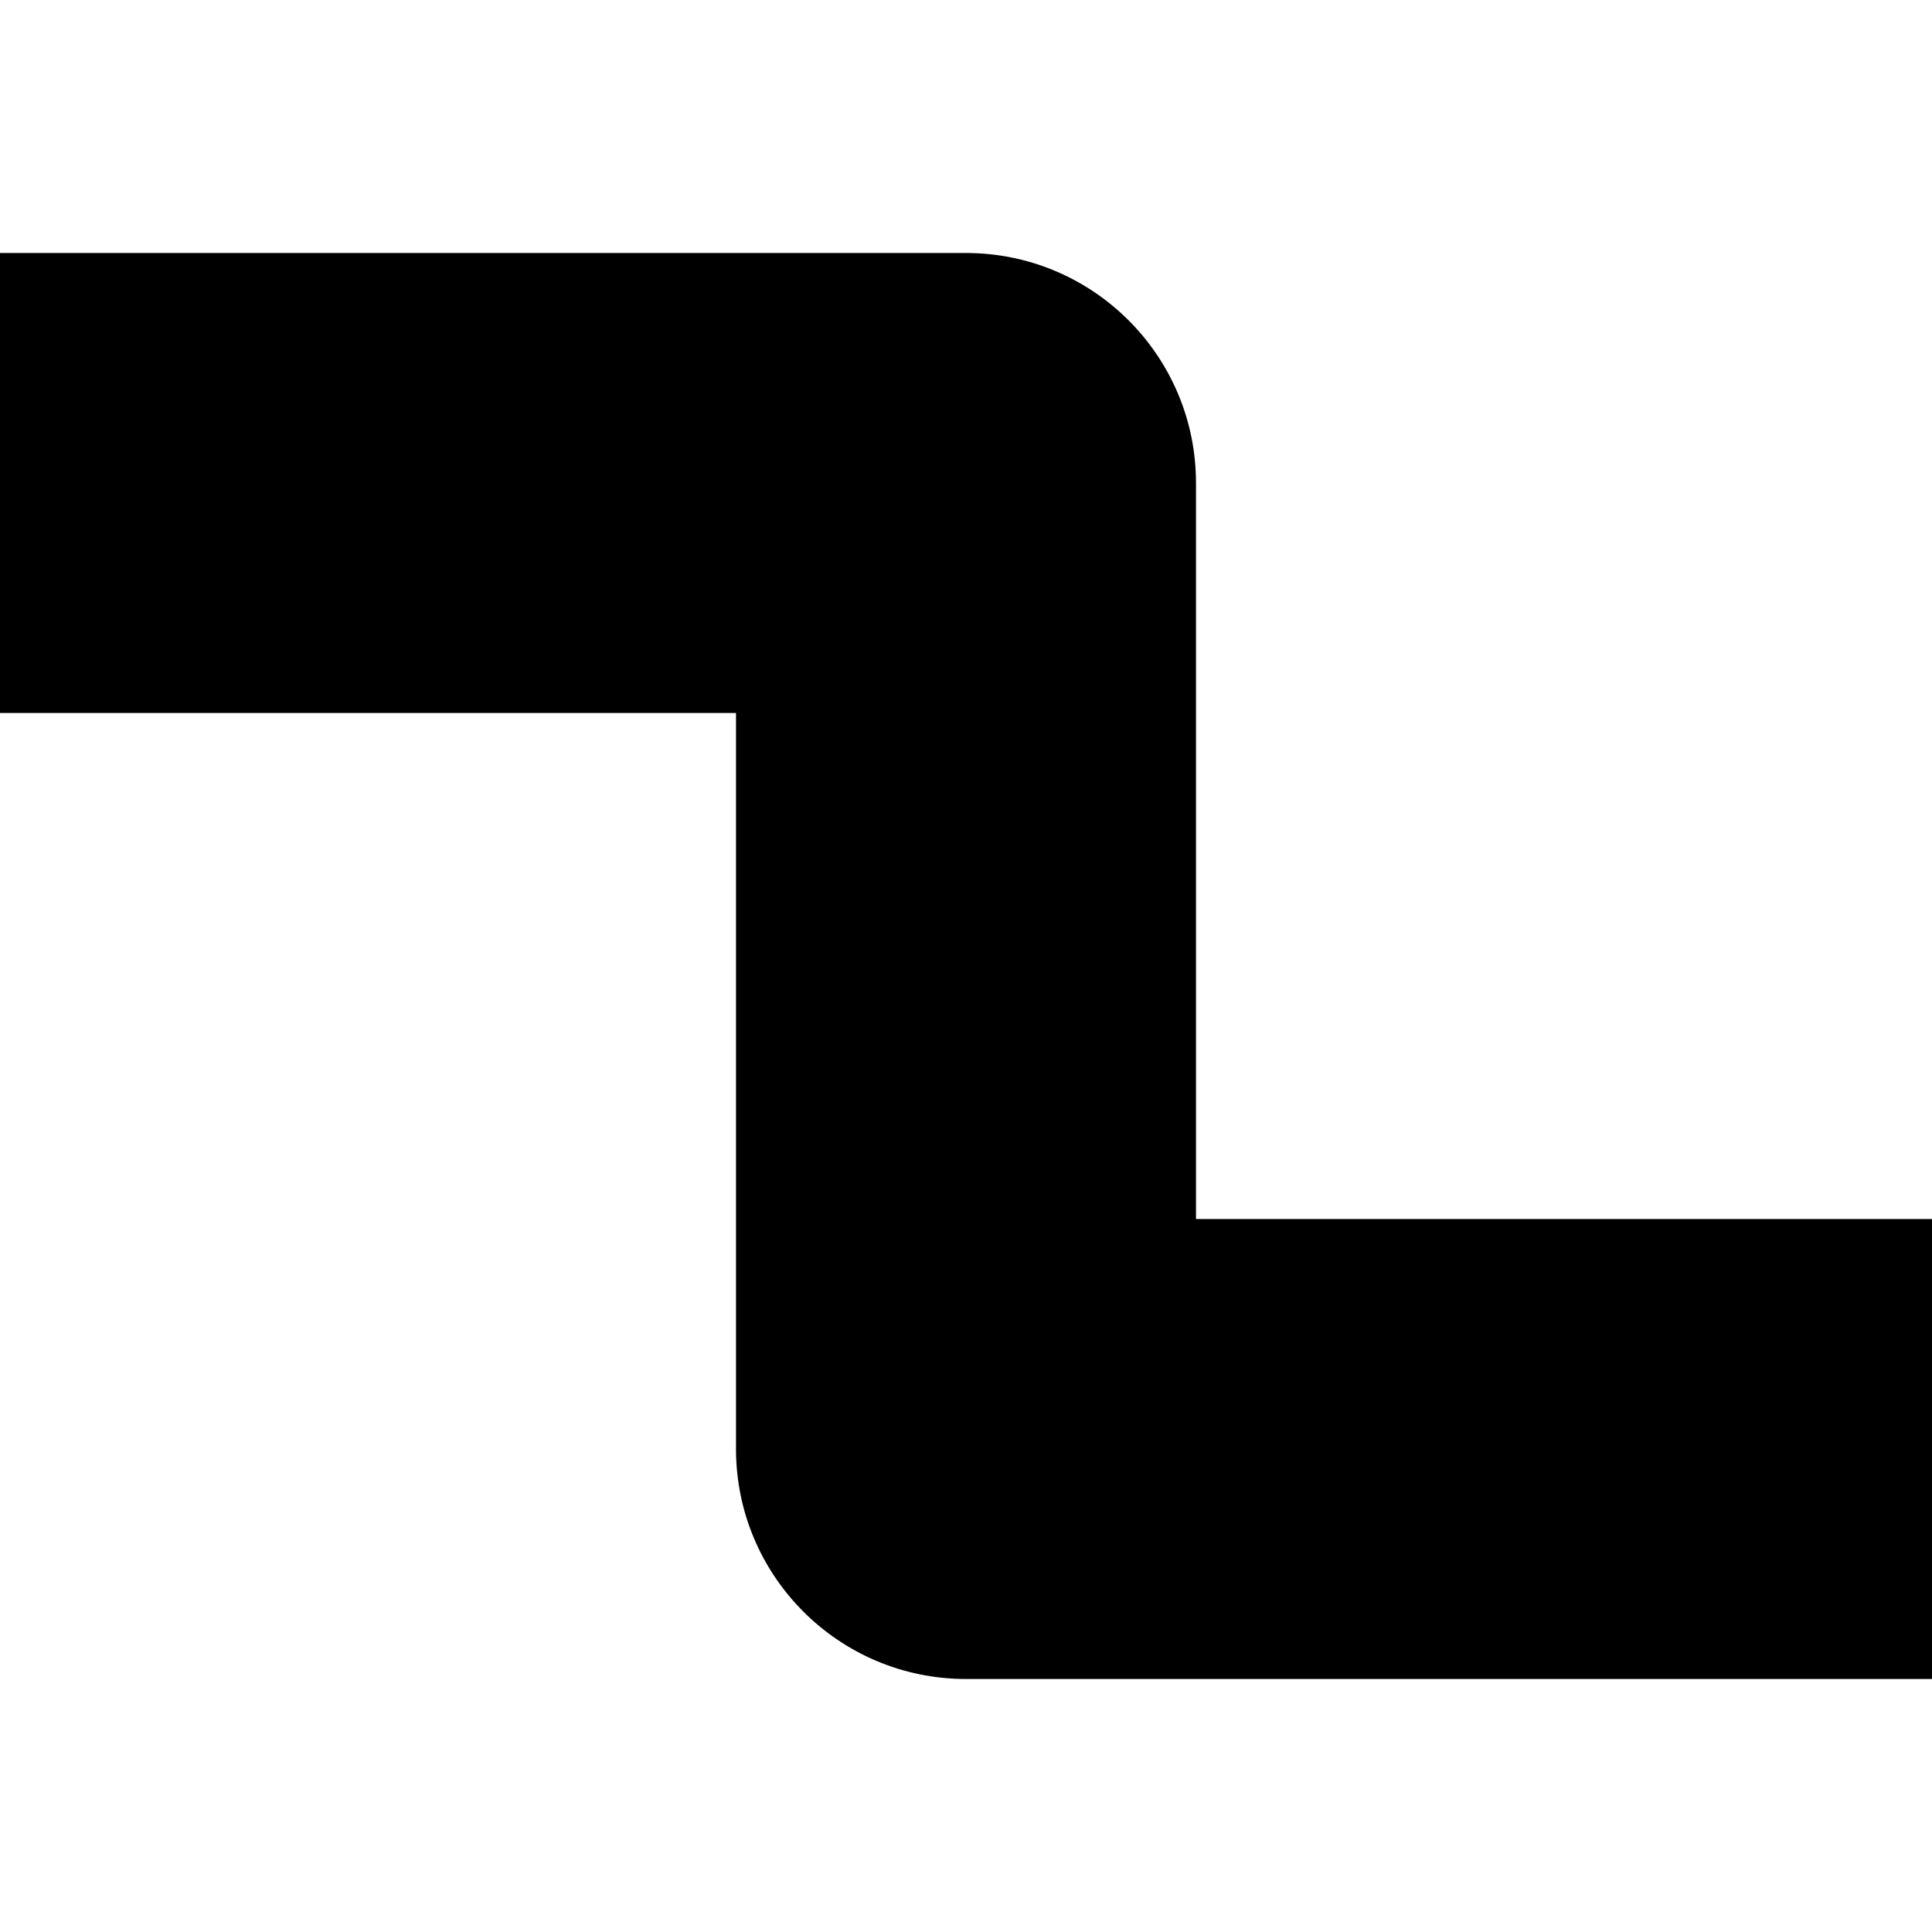
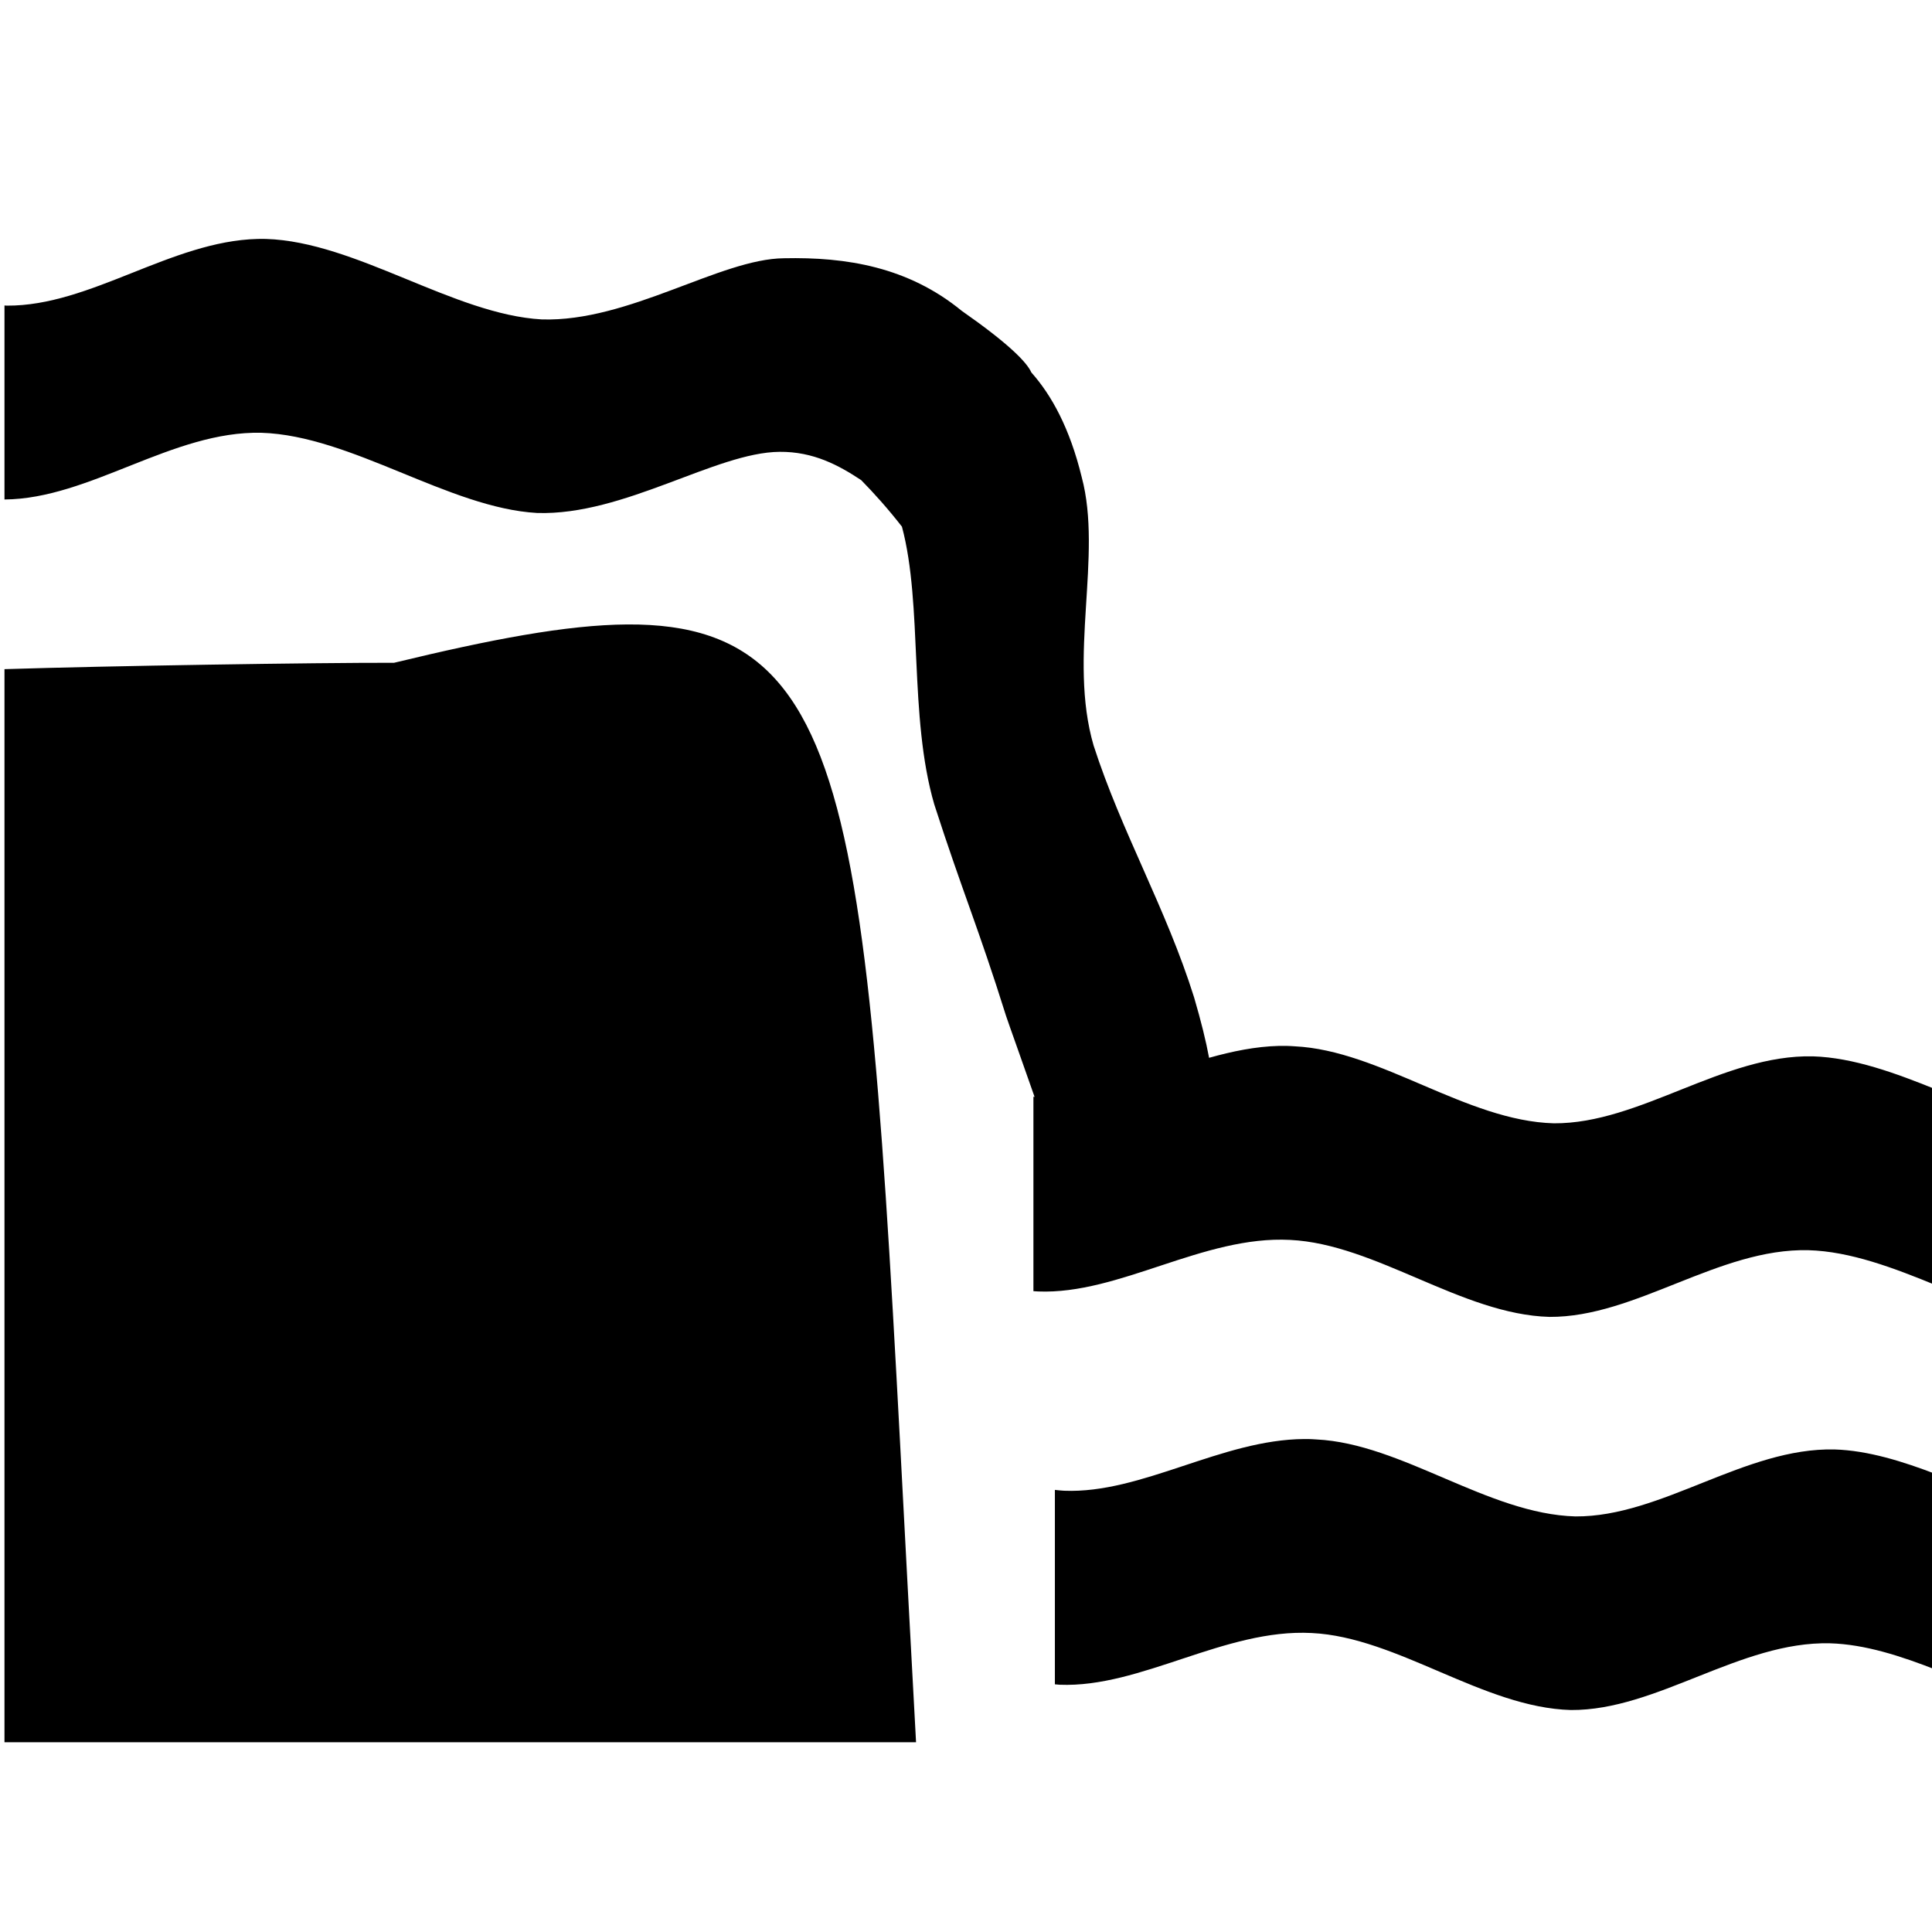
<svg xmlns="http://www.w3.org/2000/svg" width="2520" height="2520" viewBox="0 0 26880 26880" id="svg3064" version="1.1">
  <defs id="defs3070" />
-   <path style="font-size:medium;font-style:normal;font-variant:normal;font-weight:normal;font-stretch:normal;text-indent:0;text-align:start;text-decoration:none;line-height:normal;letter-spacing:normal;word-spacing:normal;text-transform:none;direction:ltr;block-progression:tb;writing-mode:lr-tb;text-anchor:start;baseline-shift:baseline;color:#000000;fill:#000000;fill-opacity:1;stroke:none;stroke-width:600;marker:none;visibility:visible;display:inline;overflow:visible;enable-background:accumulate;font-family:Sans;-inkscape-font-specification:Sans" d="m 0,3520 0,6400 10240,0 0,10240.001 a 3200.32,3200.32 0 0 0 3200,3200 l 13440.001,0 0,-6400 -10240,0 0,-10240.001 A 3200.32,3200.32 0 0 0 13440,3520 l -13440,0 z" id="path3819" />
+   <path style="fill:#000000;fill-opacity:1;fill-rule:evenodd" d="M 341.531 311.594 C 339.705 311.593 337.883 311.611 336.062 311.656 C 223.166 314.472 117.852 399.34 9 398.656 C 7.949 398.629 6.894 398.513 5.844 398.469 L 5.844 651.5 C 117.217 650.717 224.979 561.753 341.062 564.5 C 458.486 568.213 585.524 662.61 700.531 669.094 C 813.998 672.682 933.568 590.046 1016.781 589.344 C 1061.349 588.919 1094.468 607.229 1123.281 626.25 C 1140.103 643.398 1157.97 663.273 1176.438 686.938 C 1203.894 789.419 1185.106 934.163 1218.625 1049.25 C 1255.071 1162.297 1275.954 1209.354 1312.312 1325.312 C 1313.851 1330.328 1338.474 1399.024 1349.438 1430.719 C 1348.946 1430.668 1348.434 1430.62 1347.938 1430.562 L 1347.938 1684.125 C 1349.958 1684.29 1352.001 1684.4 1354.031 1684.5 C 1460.008 1688.825 1569.416 1611.313 1682.844 1617.281 C 1794.702 1622.713 1906.75 1714.529 2021.031 1717.688 C 2133.395 1718.373 2241.635 1627.939 2358.688 1630.688 C 2413.391 1632.205 2470.227 1653.818 2526.938 1677.094 L 2526.938 1421.688 C 2472.268 1399.543 2417.535 1379.512 2364.812 1377.844 C 2247.76 1375.105 2139.145 1465.873 2026.781 1465.188 C 1912.5 1462.04 1800.609 1370.193 1688.75 1364.75 C 1685.206 1364.534 1681.817 1364.274 1678.281 1364.219 C 1674.855 1364.164 1671.544 1364.13 1668.125 1364.219 C 1637.516 1365.008 1607.141 1371.313 1577.062 1379.75 C 1573.053 1358.092 1566.657 1332.108 1557.531 1301 C 1521.172 1185.042 1462.852 1085.328 1426.406 972.281 C 1392.887 857.193 1438.391 724.847 1410.938 622.375 C 1395.366 558.467 1371.552 515.356 1345.219 485.781 C 1339.22 472.167 1314.782 447.586 1254.344 405.375 C 1184.391 348.093 1103.865 335.117 1022.594 336.844 C 939.371 337.545 820.091 420.213 706.625 416.625 C 591.618 410.141 464.454 315.37 347.031 311.656 C 345.202 311.613 343.357 311.594 341.531 311.594 z M 818.219 814.5 C 738.853 815.013 639.453 834.138 514 864.5 C 410.482 864.314 139.058 868.557 5.844 872.812 L 5.844 2272.5 L 1194.844 2272.5 C 1131.691 1126.261 1145.207 812.388 818.219 814.5 z M 1701.312 1877 C 1593.506 1877.585 1489.03 1948.562 1387.969 1944.438 C 1383.912 1944.217 1379.954 1943.808 1375.938 1943.344 L 1375.938 2196.938 C 1377.957 2197.103 1380.032 2197.368 1382.062 2197.469 C 1488.039 2201.794 1597.541 2124.063 1710.969 2130.031 C 1822.827 2135.463 1934.719 2227.311 2049 2230.469 C 2161.364 2231.154 2269.823 2140.688 2386.875 2143.438 C 2432.522 2144.704 2479.639 2160.082 2526.938 2178.625 L 2526.938 1923.406 C 2481.684 1906.056 2436.685 1891.975 2393 1890.594 C 2275.947 1887.855 2167.332 1978.623 2054.969 1977.938 C 1940.687 1974.79 1828.796 1882.974 1716.938 1877.531 C 1713.393 1877.315 1710.005 1877.055 1706.469 1877 C 1704.756 1876.973 1703.024 1876.99 1701.312 1877 z " transform="scale(10.66667,10.66667)" id="path121" />
</svg>
